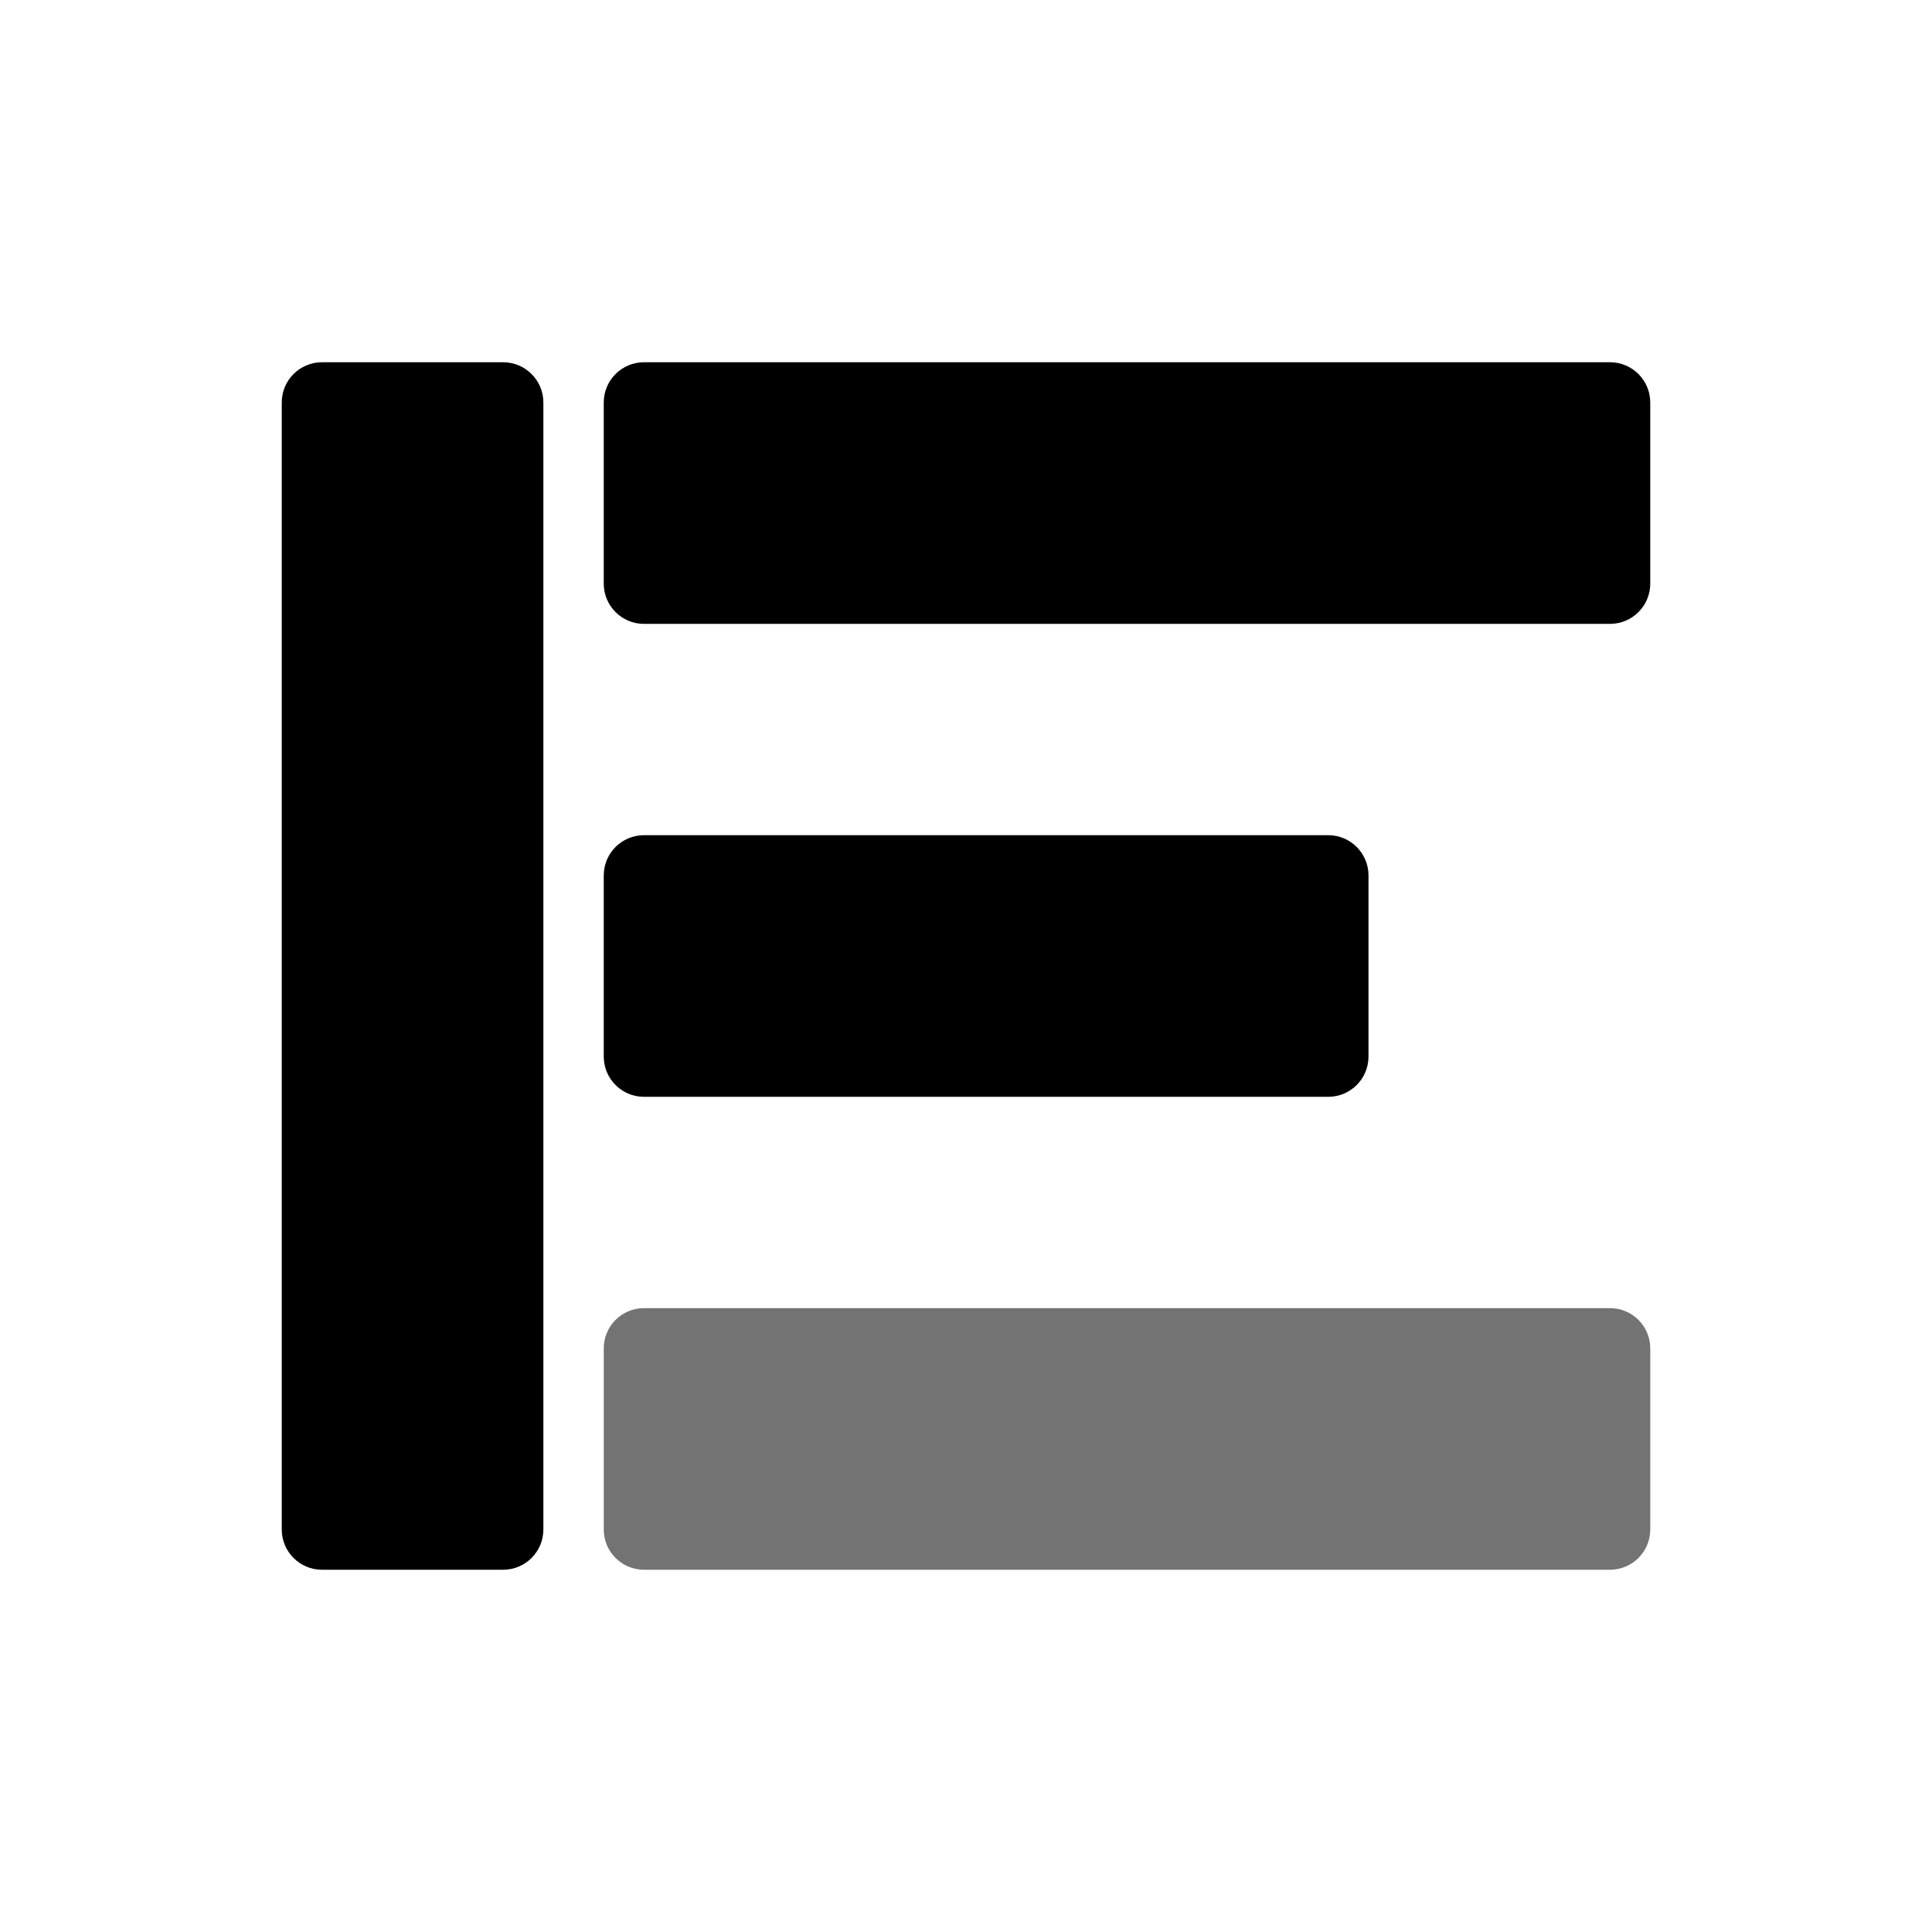
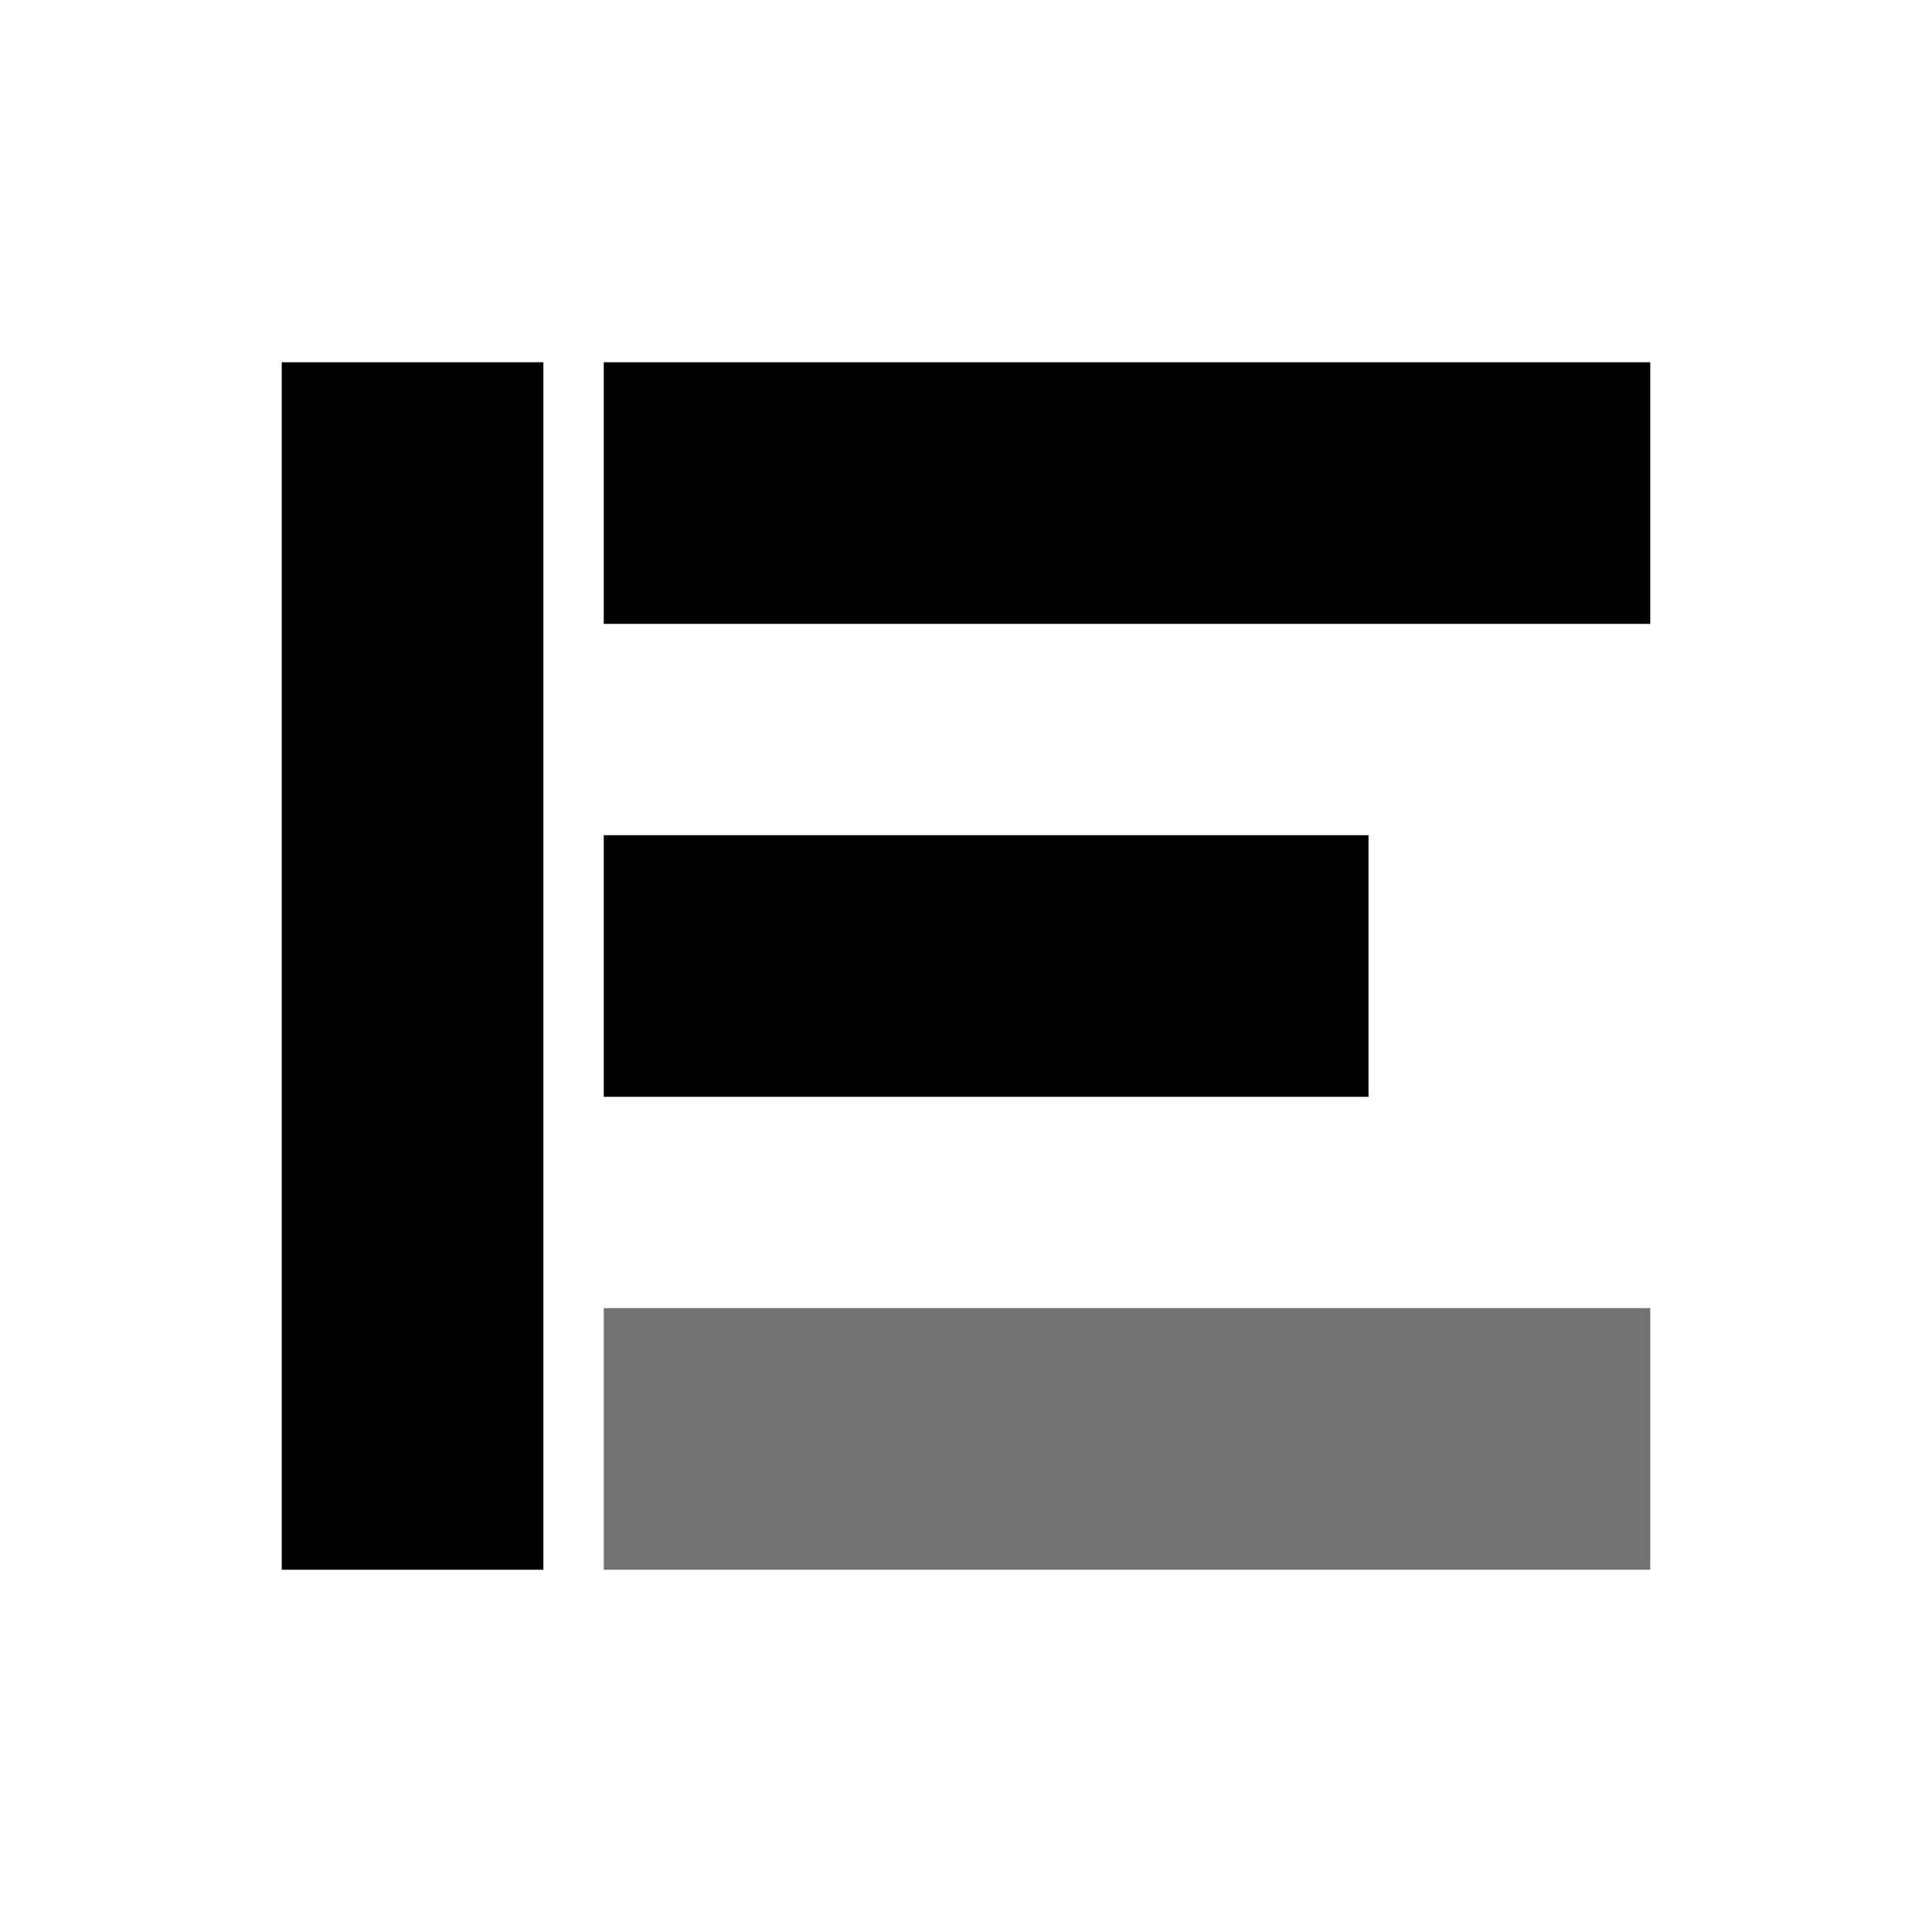
<svg xmlns="http://www.w3.org/2000/svg" viewBox="0 0 48 48" width="48" height="48" role="img" aria-label="Embarcaly" fill="currentColor">
-   <rect x="7.0" y="9.0" width="6.5" height="30.0" rx="1.0" fill="currentColor" />
-   <rect x="15.0" y="9.0" width="26.0" height="6.5" rx="1.0" fill="currentColor" />
-   <rect x="15.0" y="20.75" width="19.0" height="6.5" rx="1.0" fill="currentColor" />
-   <rect x="15.0" y="32.5" width="26.0" height="6.5" rx="1.0" fill="currentColor" fill-opacity="0.55" />
+   <rect x="7.0" y="9.0" width="6.5" height="30.0" rx="0.0" fill="currentColor" />
+   <rect x="15.0" y="9.0" width="26.0" height="6.5" rx="0.0" fill="currentColor" />
+   <rect x="15.0" y="20.75" width="19.0" height="6.5" rx="0.0" fill="currentColor" />
+   <rect x="15.0" y="32.5" width="26.0" height="6.5" rx="0.0" fill="currentColor" fill-opacity="0.55" />
</svg>
